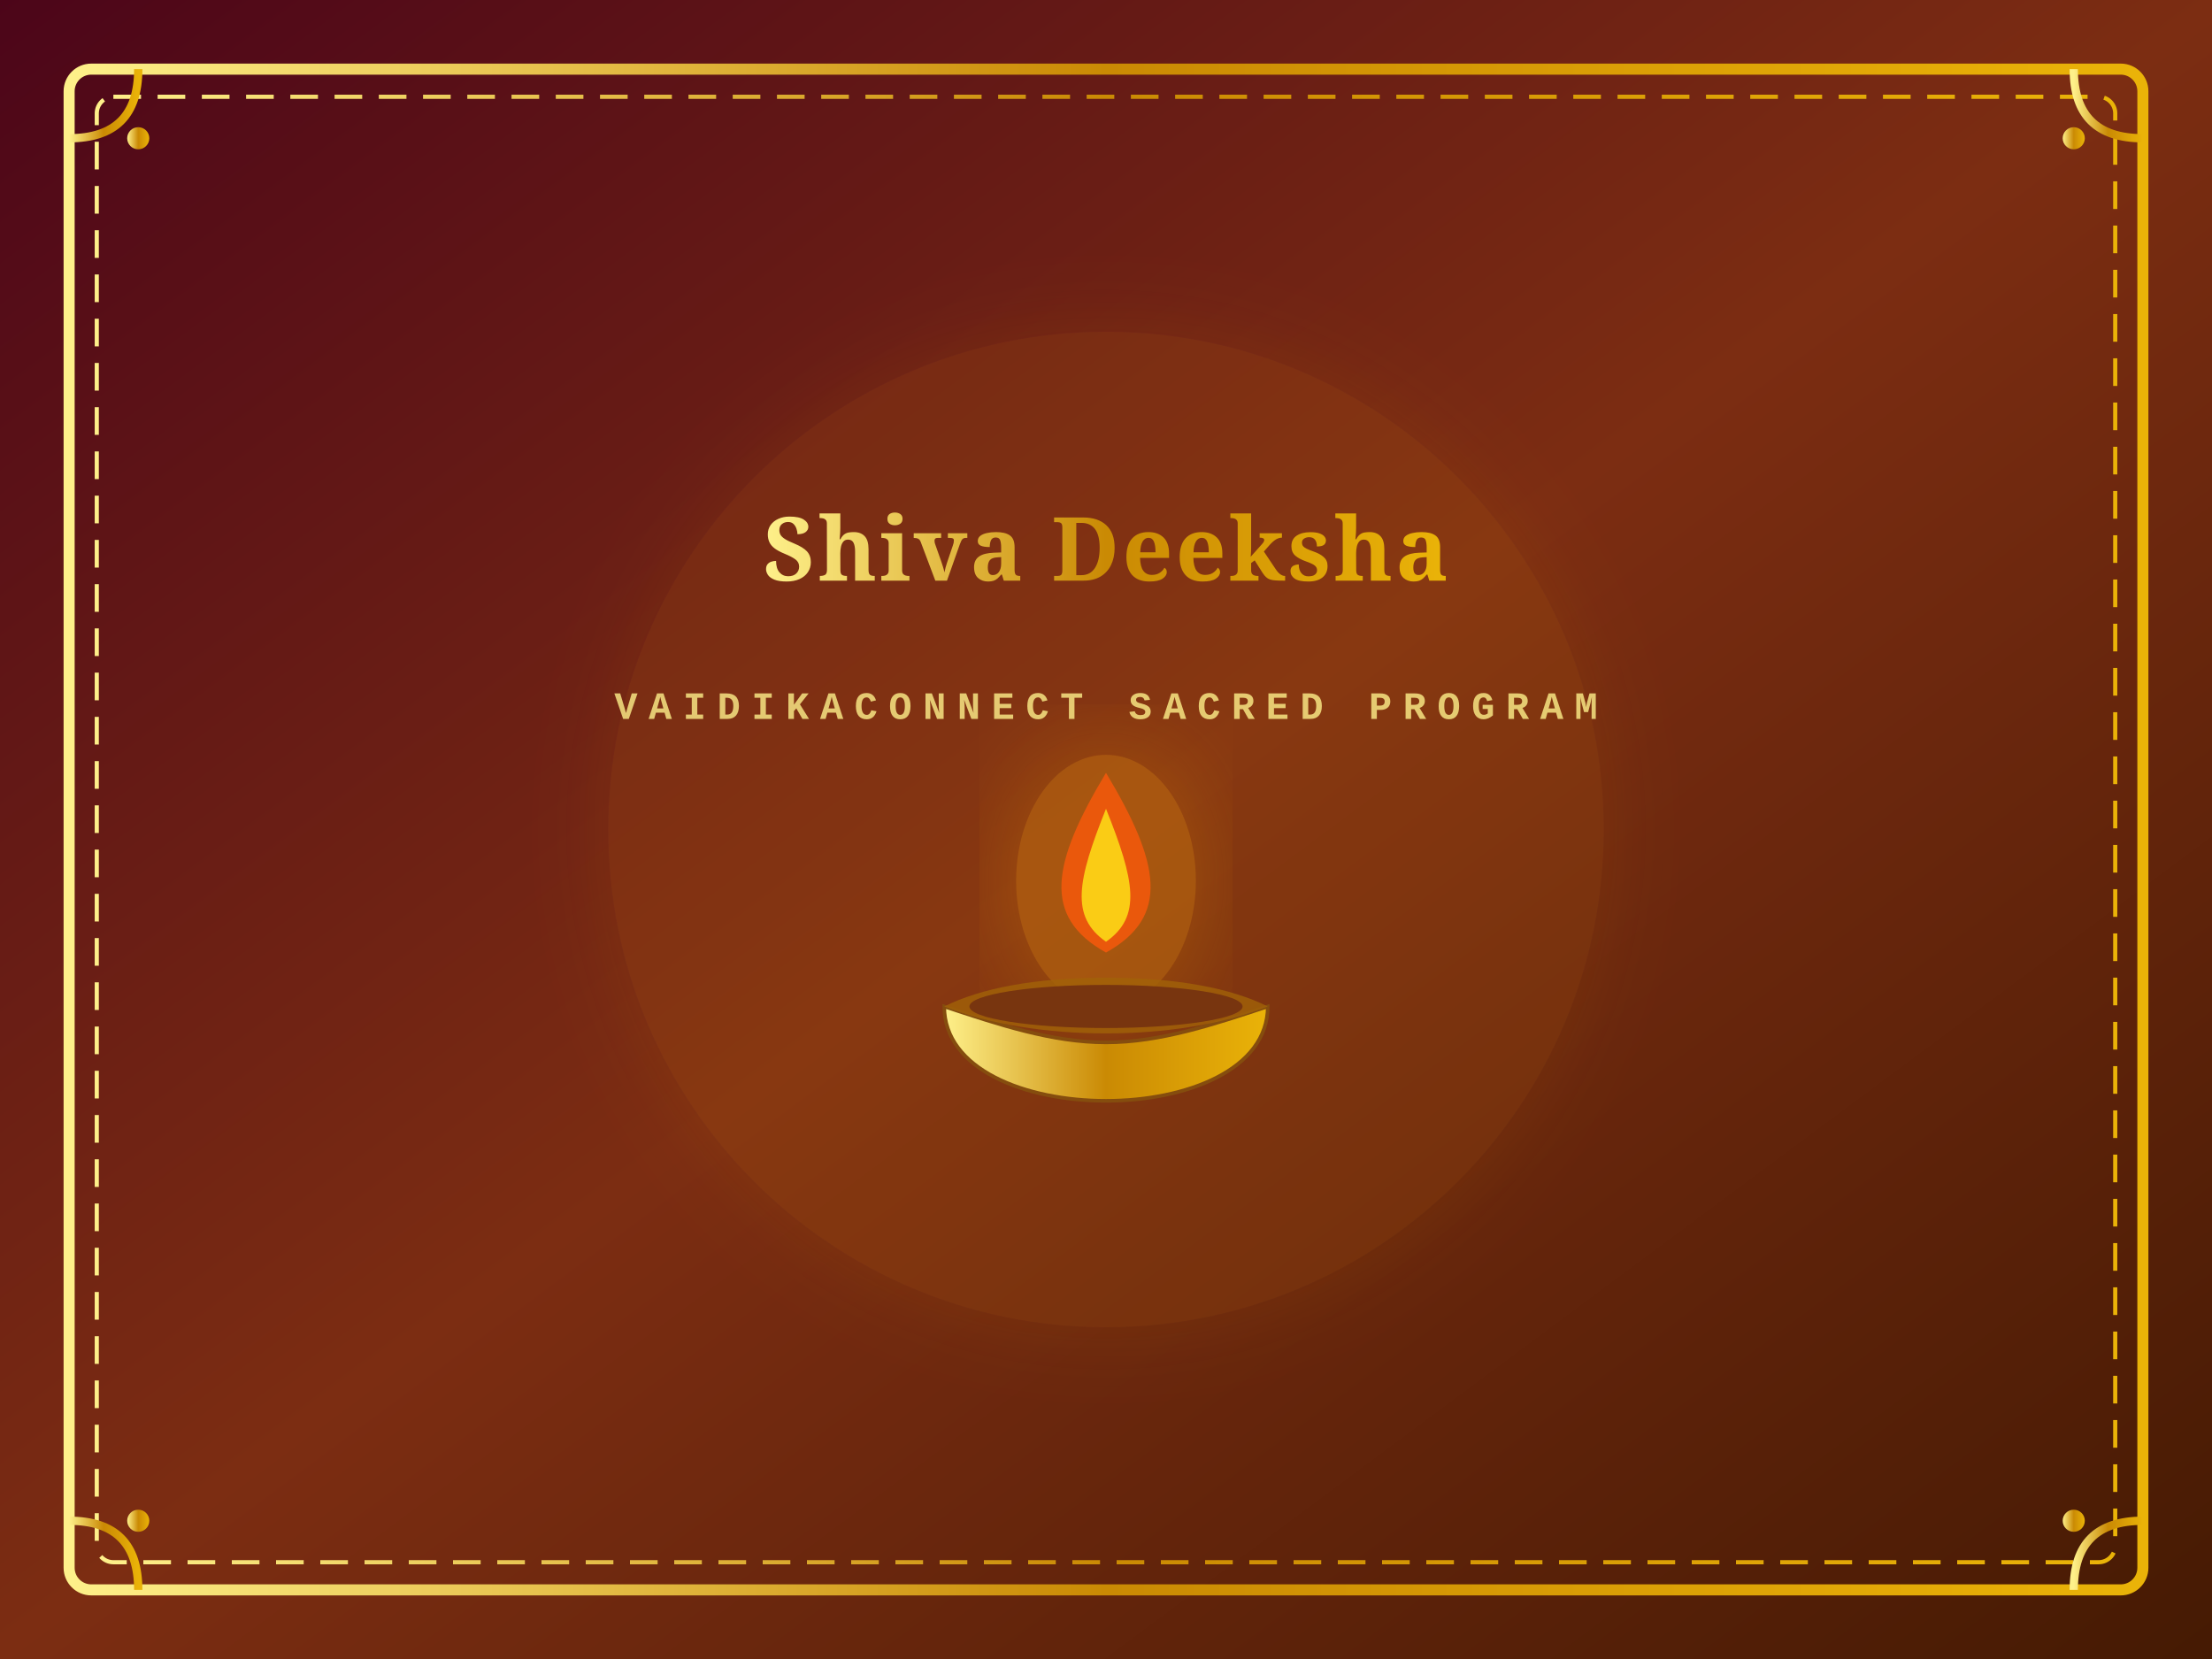
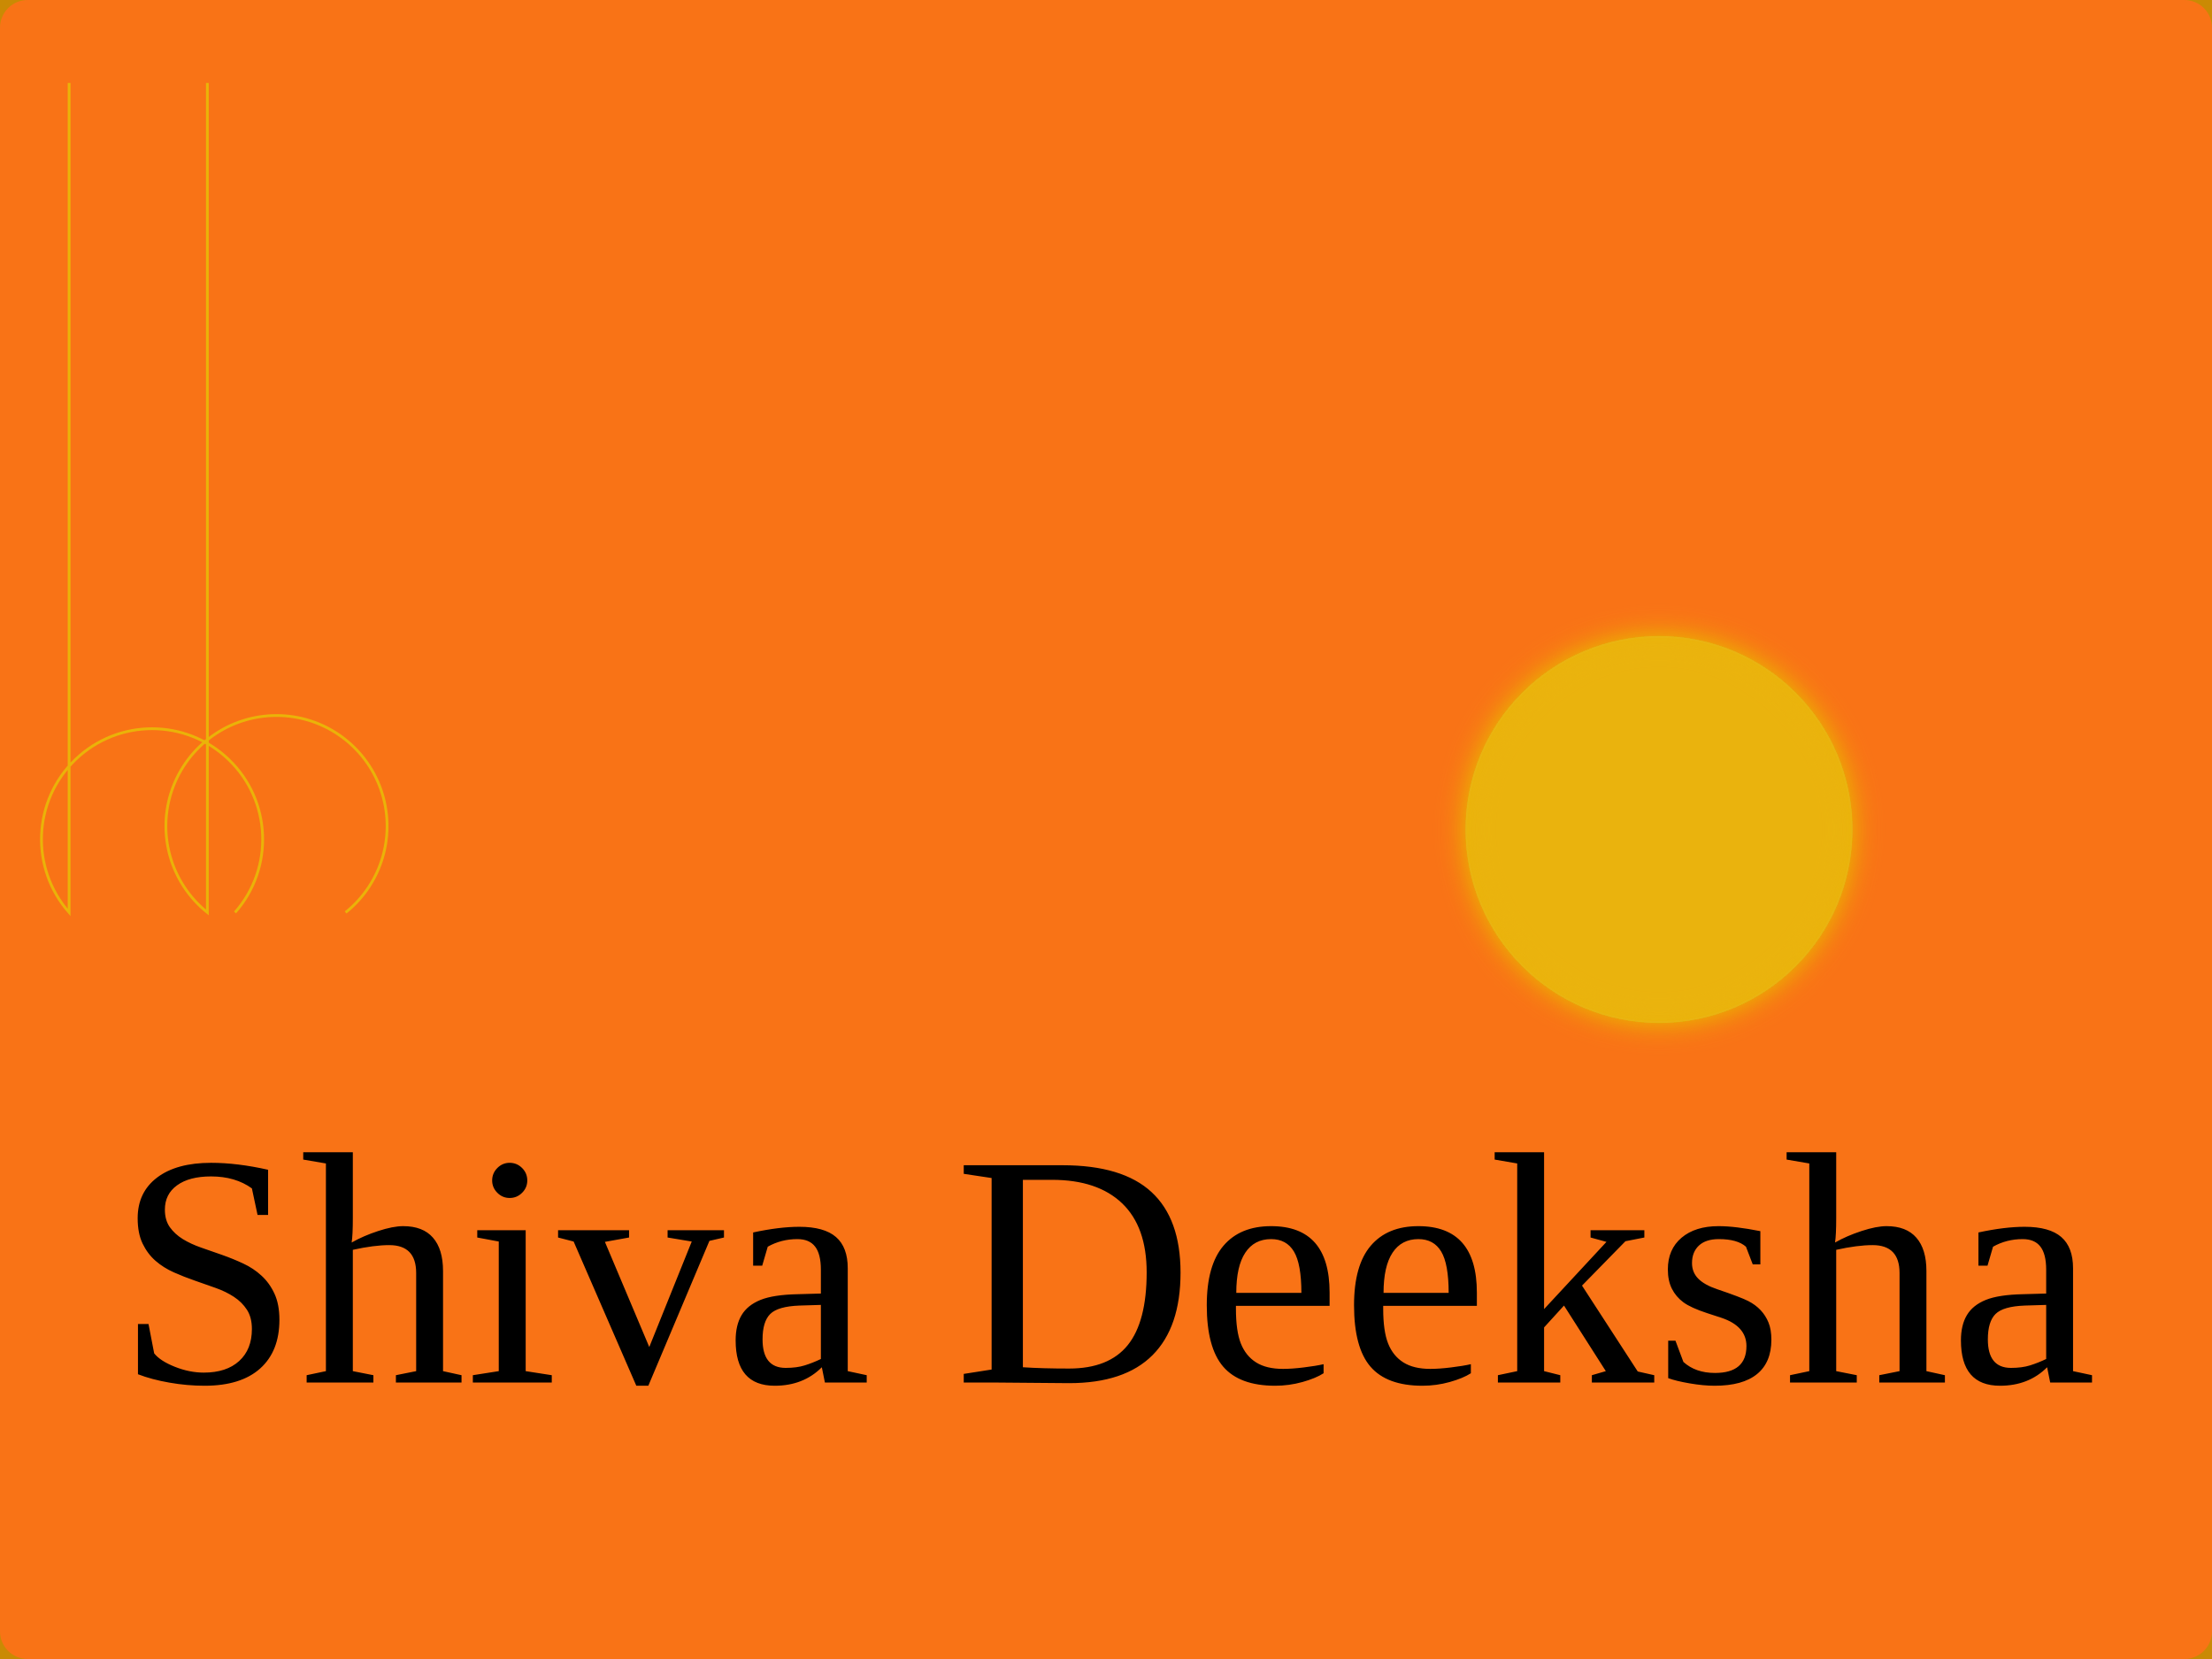
- <svg xmlns="http://www.w3.org/2000/svg" viewBox="0 0 800 600" width="100%" height="100%">
-   <defs>
-     <linearGradient id="bgGrad" x1="0%" y1="0%" x2="100%" y2="100%">
-       <stop offset="0%" stop-color="#4c0519" />
-       <stop offset="50%" stop-color="#7c2d12" />
-       <stop offset="100%" stop-color="#451a03" />
-     </linearGradient>
-     <linearGradient id="goldGrad" x1="0%" y1="0%" x2="100%" y2="0%">
-       <stop offset="0%" stop-color="#fef08a" />
-       <stop offset="50%" stop-color="#ca8a04" />
-       <stop offset="100%" stop-color="#eab308" />
-     </linearGradient>
-     <filter id="glow" x="-20%" y="-20%" width="140%" height="140%">
-       <feGaussianBlur stdDeviation="15" result="blur" />
-       <feComposite in="SourceGraphic" in2="blur" operator="over" />
-     </filter>
-   </defs>
-   <rect width="100%" height="100%" fill="url(#bgGrad)" />
-   <rect x="25" y="25" width="750" height="550" fill="none" stroke="url(#goldGrad)" stroke-width="4" rx="8" />
-   <rect x="35" y="35" width="730" height="530" fill="none" stroke="url(#goldGrad)" stroke-width="1.5" stroke-dasharray="10 6" rx="6" />
-   <path d="M25,50 Q50,50 50,25" fill="none" stroke="url(#goldGrad)" stroke-width="3" />
-   <circle cx="50" cy="50" r="4" fill="url(#goldGrad)" />
-   <path d="M775,50 Q750,50 750,25" fill="none" stroke="url(#goldGrad)" stroke-width="3" />
-   <circle cx="750" cy="50" r="4" fill="url(#goldGrad)" />
-   <path d="M25,550 Q50,550 50,575" fill="none" stroke="url(#goldGrad)" stroke-width="3" />
-   <circle cx="50" cy="550" r="4" fill="url(#goldGrad)" />
-   <path d="M775,550 Q750,550 750,575" fill="none" stroke="url(#goldGrad)" stroke-width="3" />
-   <circle cx="750" cy="550" r="4" fill="url(#goldGrad)" />
-   <circle cx="400" cy="300" r="180" fill="#f59e0b" opacity="0.1" filter="url(#glow)" />
-   <g transform="translate(400, 390) scale(1.3)">
-     <ellipse cx="0" cy="-55" rx="25" ry="35" fill="#f59e0b" opacity="0.3" filter="url(#glow)" />
-     <path d="M0,-85 C15,-60 18,-45 0,-35 C-18,-45 -15,-60 0,-85 Z" fill="#ea580c" />
-     <path d="M0,-75 C8,-55 10,-45 0,-38 C-10,-45 -8,-55 0,-75 Z" fill="#facc15" />
-     <path d="M-45,-20 C-45,15 45,15 45,-20 C30,-15 15,-10 0,-10 C-15,-10 -30,-15 -45,-20 Z" fill="url(#goldGrad)" stroke="#854d0e" stroke-width="1" />
-     <path d="M-45,-20 C-20,-10 20,-10 45,-20 C35,-25 20,-28 0,-28 C-20,-28 -35,-25 -45,-20 Z" fill="#a16207" opacity="0.8" />
-     <ellipse cx="0" cy="-20" rx="38" ry="6" fill="#78350f" />
-   </g>
-   <text x="400" y="210" text-anchor="middle" fill="url(#goldGrad)" font-family="Georgia, serif" font-size="32" font-weight="bold" letter-spacing="1">
-     Shiva Deeksha
-   </text>
-   <text x="400" y="260" text-anchor="middle" fill="#fef08a" font-family="'Courier New', monospace" font-size="14" font-weight="bold" letter-spacing="4" opacity="0.8">
-     VAIDIKACONNECT SACRED PROGRAM
-   </text>
+ <svg viewBox="0 0 800 600" width="100%" height="100%">
+   <rect x="0" y="0" width="100%" height="100%" fill="#ca8a04" />
+   <path d="M 250,300 L 650,300 A 400,400 0 1 1 250,700" stroke="#eab308" fill="none" />
+   <rect x="0" y="0" width="800" height="600" rx="10" ry="10" fill="#f97316" />
+   <path d="M 25,30 L 25,330 A 40,40 0 1 1 85,330" stroke="#eab308" fill="none" />
+   <path d="M 75,30 L 75,330 A 40,40 0 1 1 125,330" stroke="#eab308" fill="none" />
+   <circle cx="600" cy="300" r="70" fill="#ca8a04" />
+   <text x="400" y="500" font-size="120" text-anchor="middle">Shiva Deeksha</text>
+   <circle cx="600" cy="300" r="70" fill="#eab308" />
+   <filter id="glow">
+     <feGaussianBlur stdDeviation="5" />
+     <feColorMatrix type="matrix" values="                 1 0 0 0 0                 0 1 0 0 0                 0 0 1 0 0                 0 0 0 1.25 0             " />
+   </filter>
+   <circle cx="600" cy="300" r="70" fill="#eab308" filter="url(#glow)" />
</svg>
